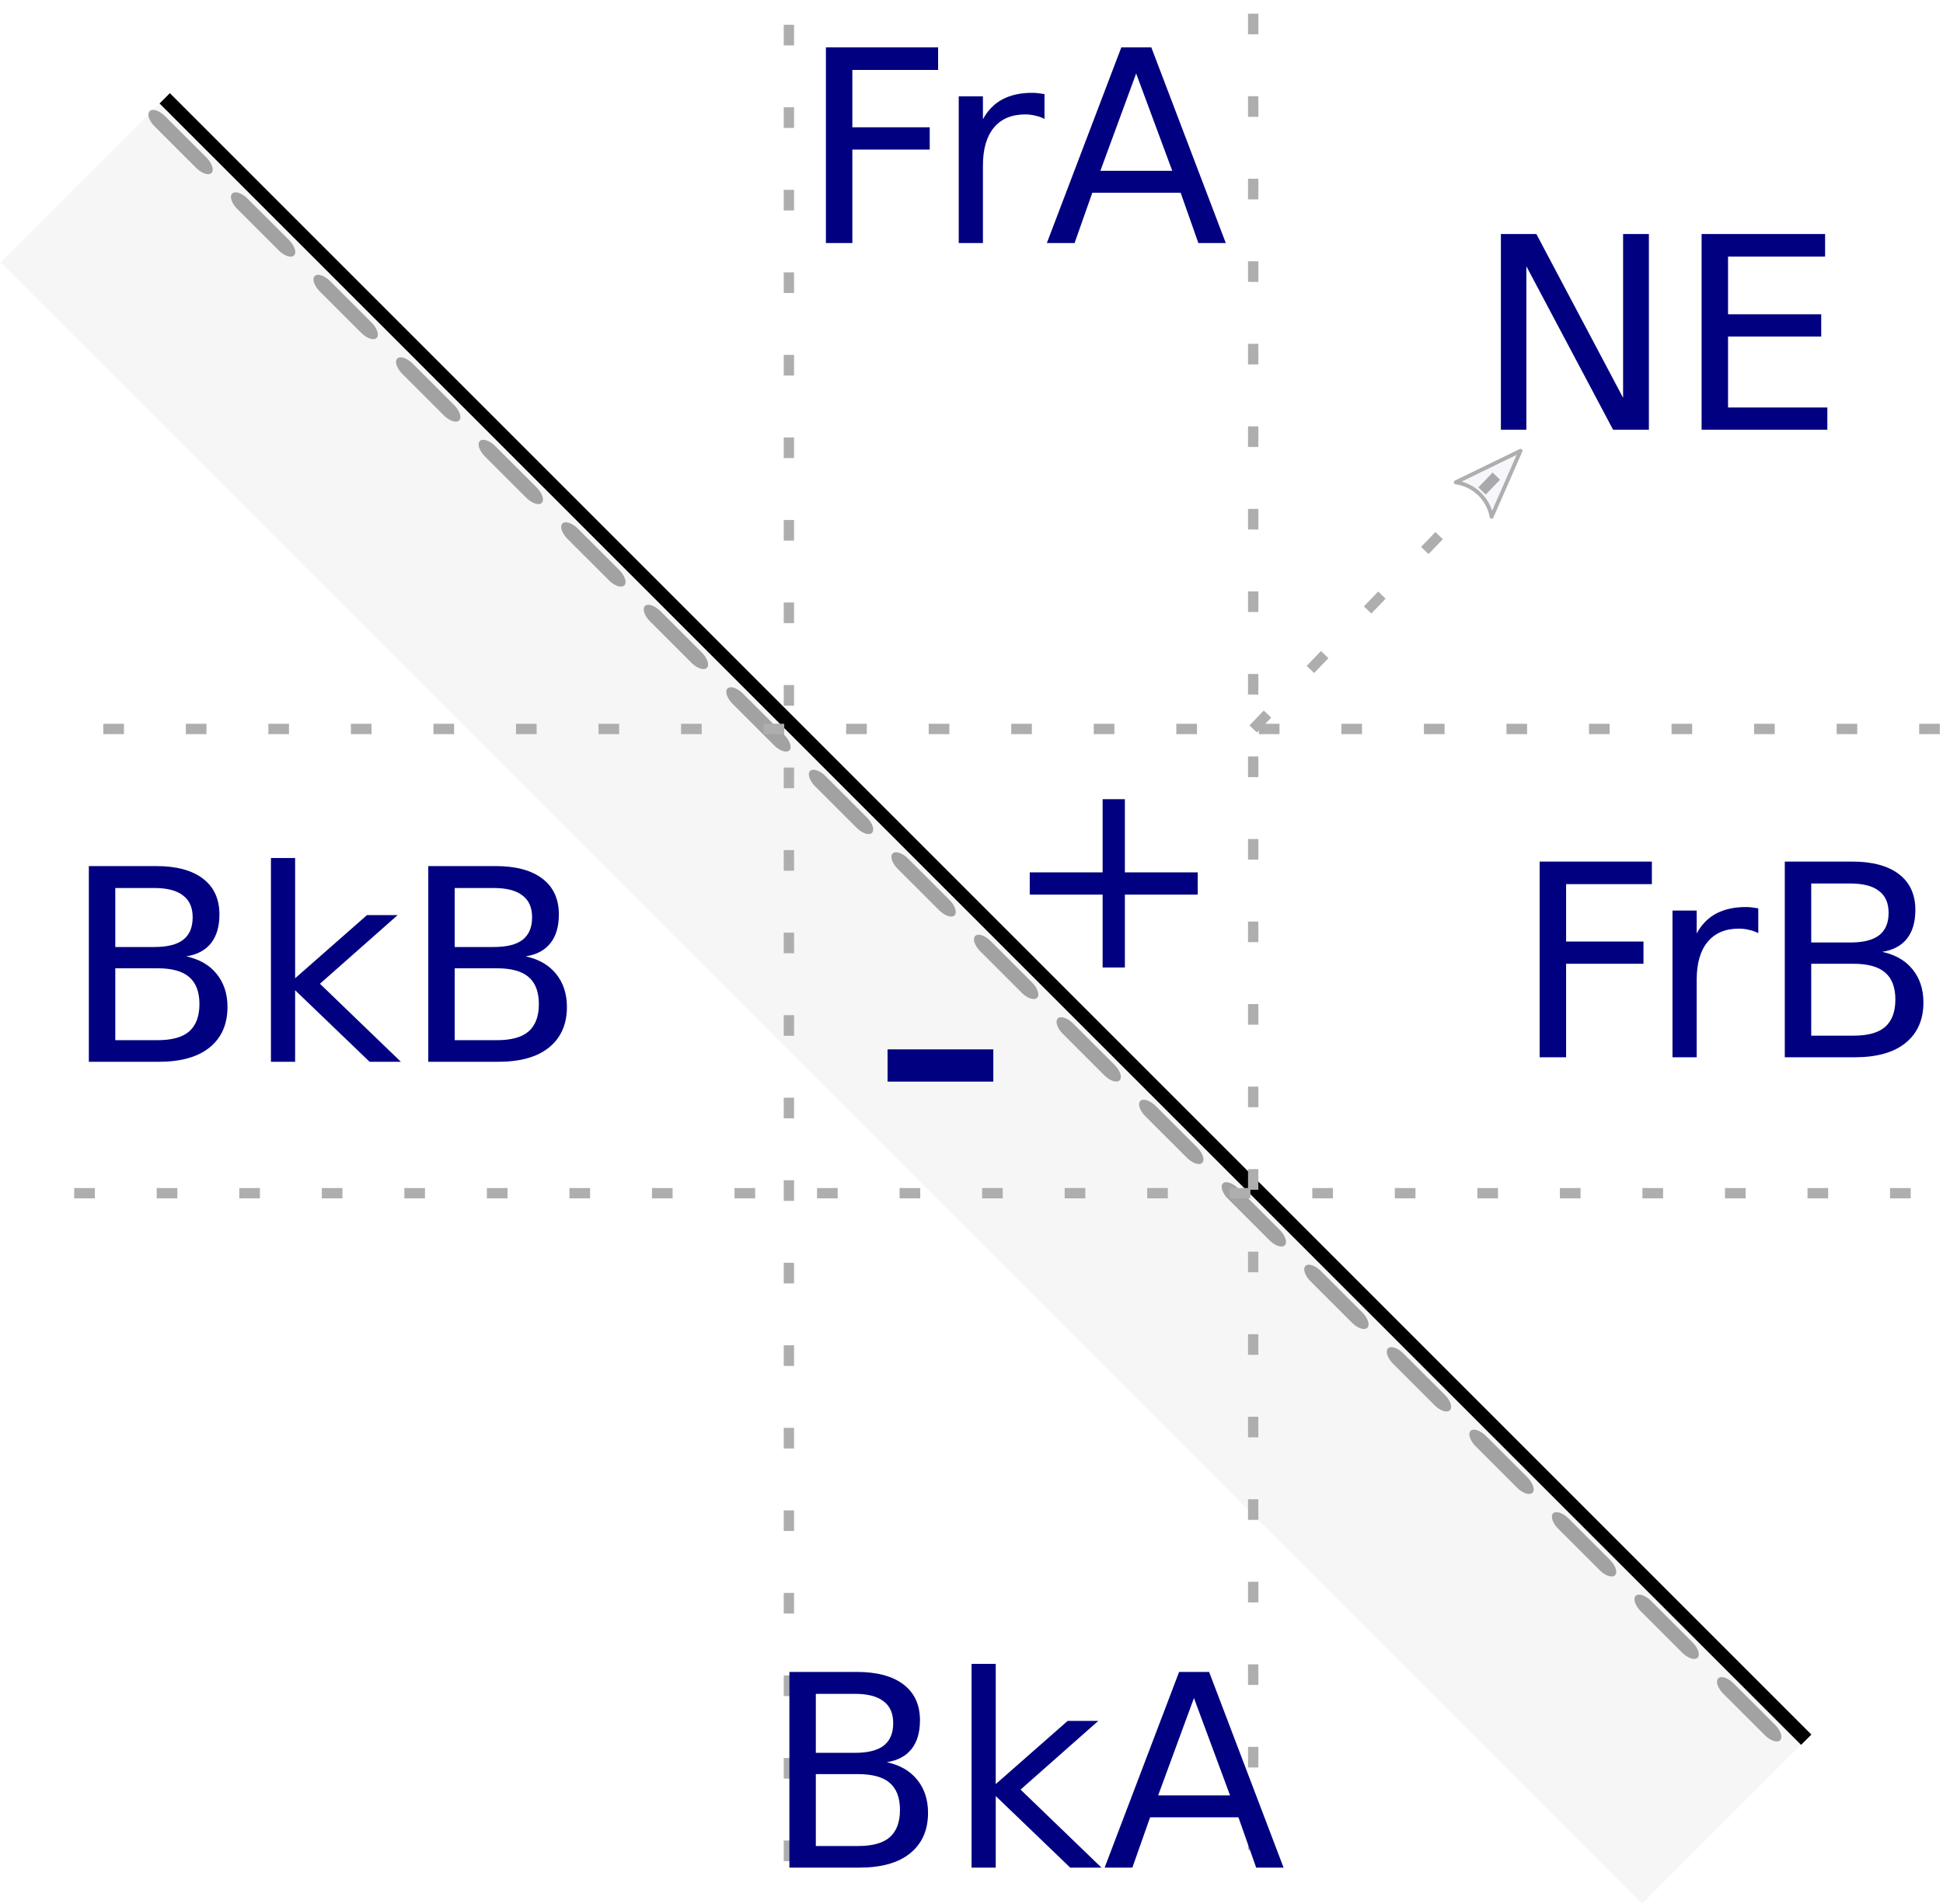
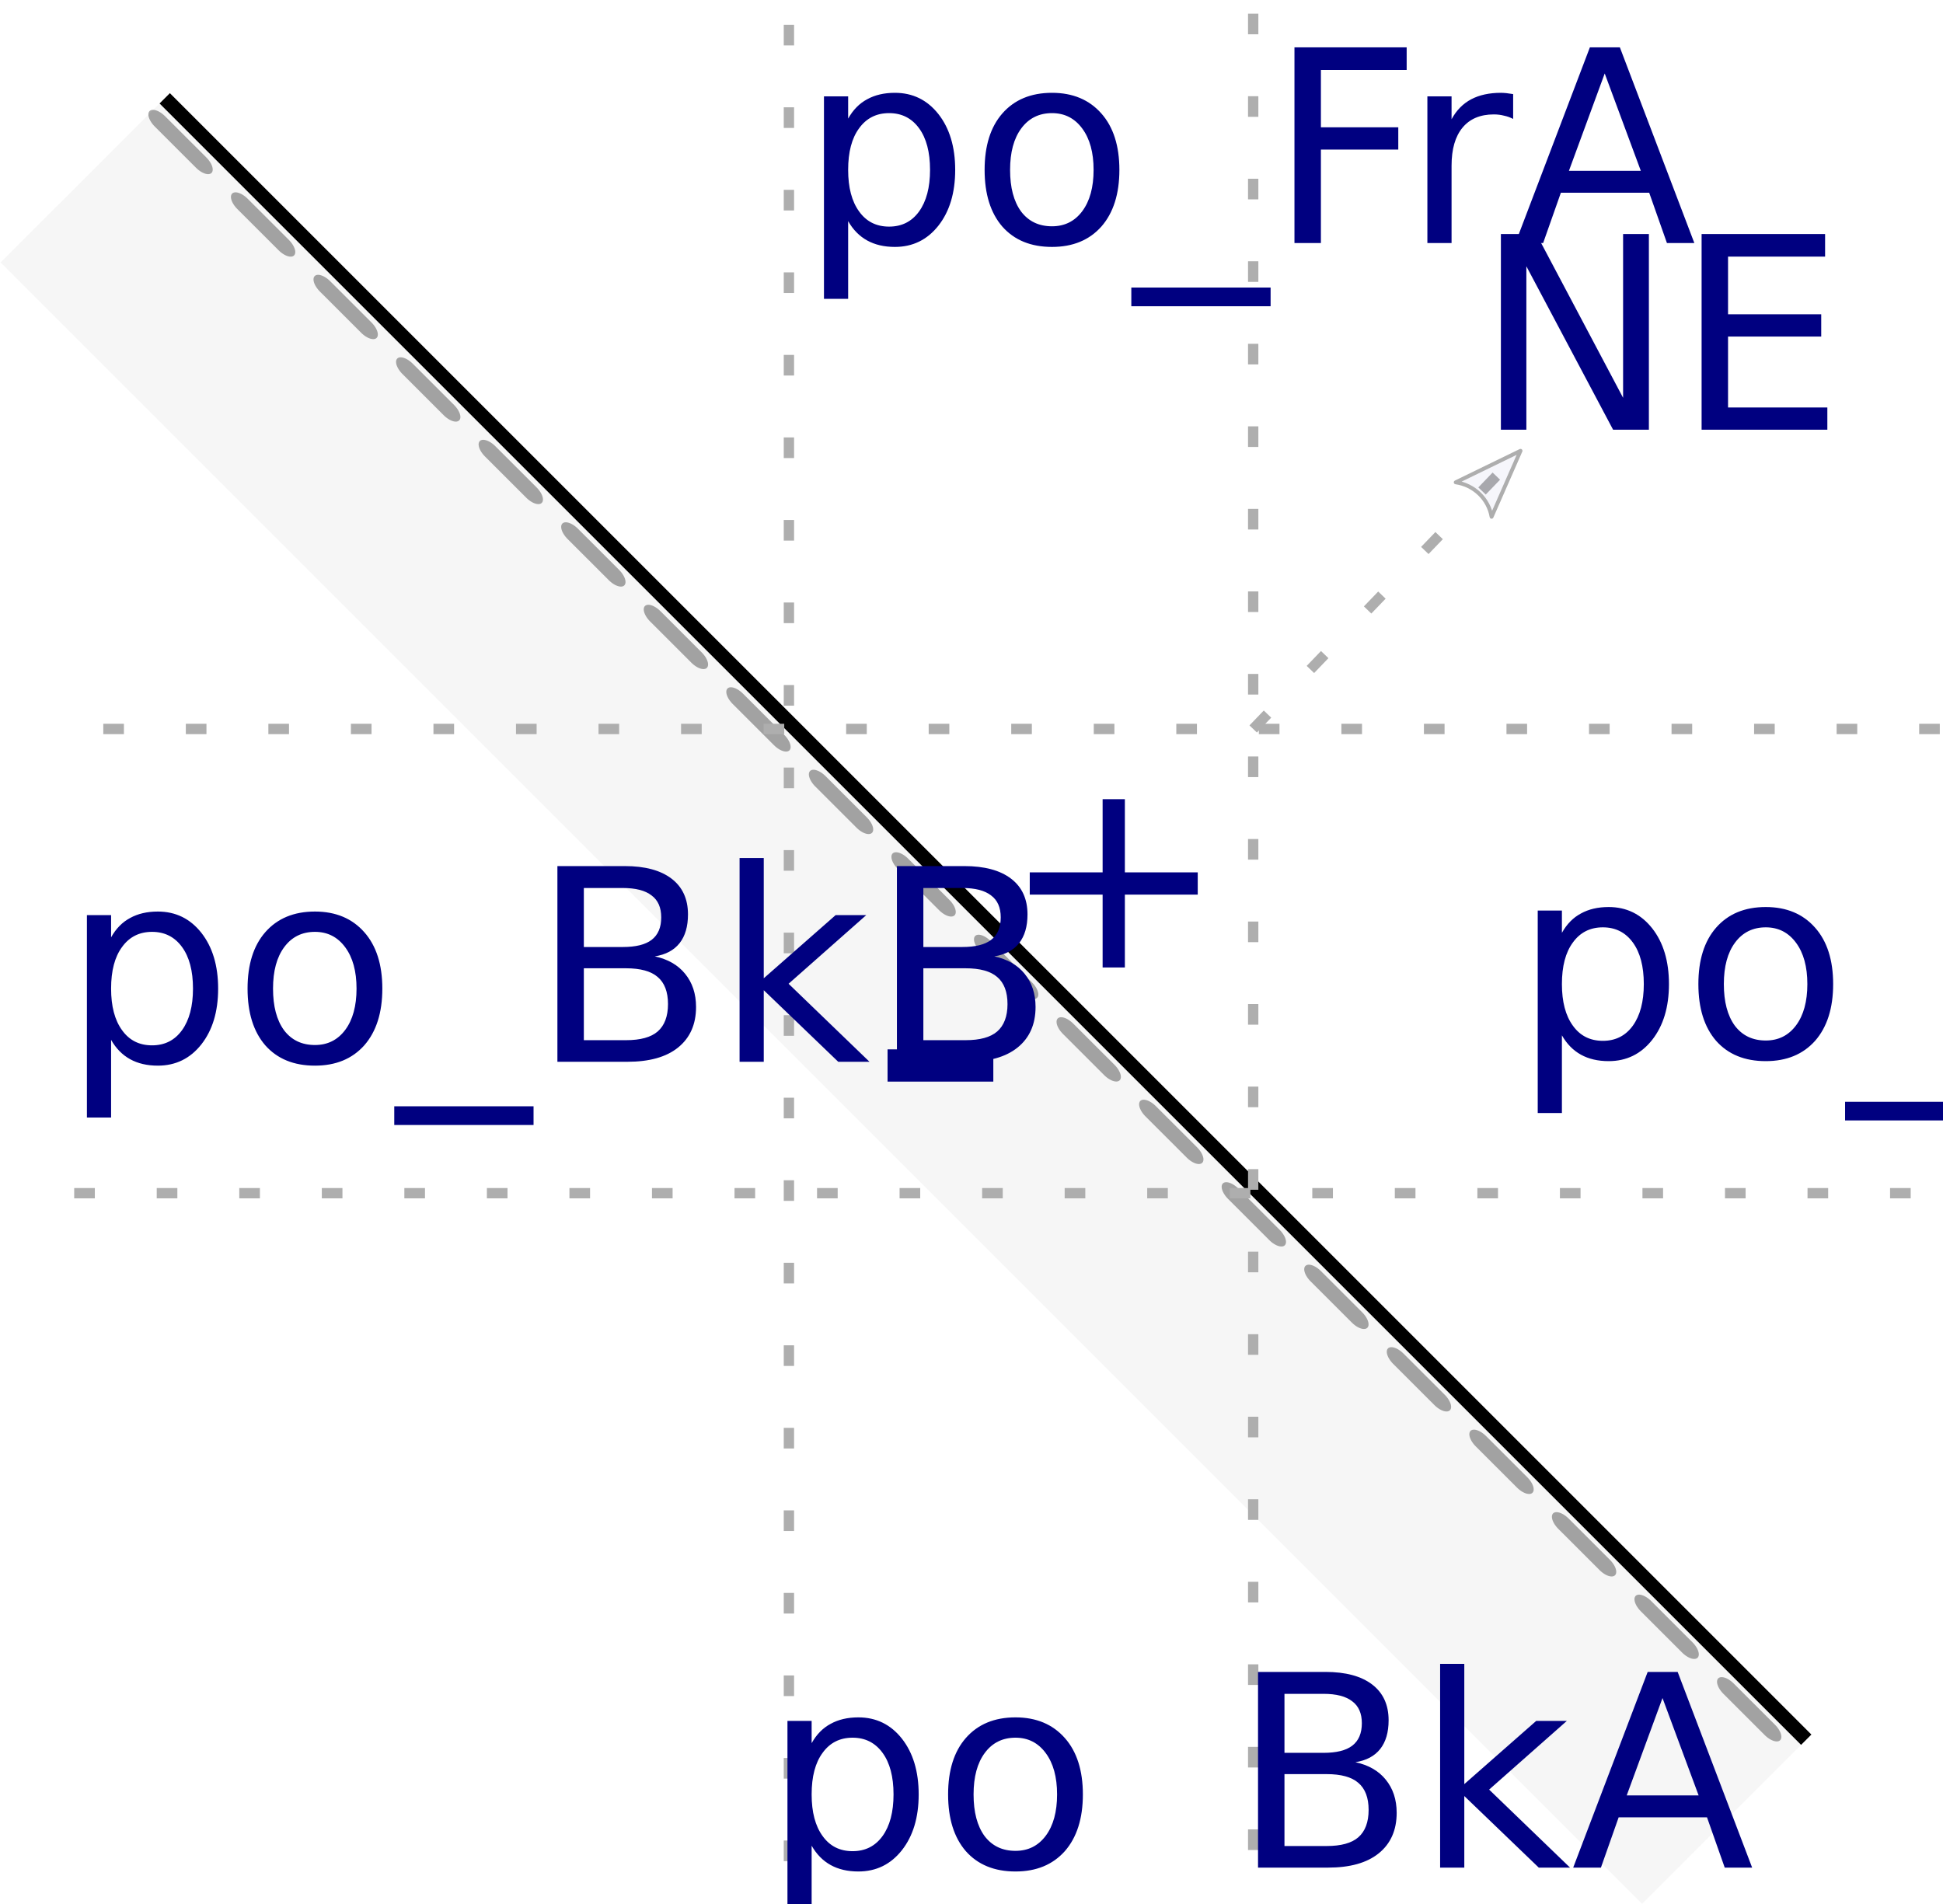
<svg xmlns="http://www.w3.org/2000/svg" width="1.046in" height="1.025in" viewBox="0 0 94.104 92.27" id="svg2" version="1.1">
  <defs id="defs4">
    <marker orient="auto" refY="0" refX="0" id="marker4624" style="overflow:visible">
      <path id="path4363" style="fill:navy;fill-opacity:0.039;fill-rule:evenodd;stroke:#aeaeae;stroke-width:0.625;stroke-linejoin:round;stroke-opacity:1" d="M 8.719,4.034 -2.207,0.016 8.719,-4.002 c -1.745,2.372 -1.735,5.617 -6e-7,8.035 z" transform="scale(-0.6,-0.6)" />
    </marker>
    <marker orient="auto" refY="0" refX="0" id="Arrow1Send" style="overflow:visible">
      <path id="path4351" d="M 0,0 5,-5 -12.5,0 5,5 0,0 Z" style="fill:navy;fill-opacity:0.039;fill-rule:evenodd;stroke:#aeaeae;stroke-width:1pt;stroke-opacity:1" transform="matrix(-0.2,0,0,-0.2,-1.2,0)" />
    </marker>
    <marker orient="auto" refY="0" refX="0" id="Arrow2Mend" style="overflow:visible">
      <path id="path4406" style="fill:navy;fill-opacity:0.039;fill-rule:evenodd;stroke:#aeaeae;stroke-width:0.625;stroke-linejoin:round;stroke-opacity:1" d="M 8.719,4.034 -2.207,0.016 8.719,-4.002 c -1.745,2.372 -1.735,5.617 -6e-7,8.035 z" transform="scale(-0.6,-0.6)" />
    </marker>
    <marker orient="auto" refY="0" refX="0" id="Arrow1Lend" style="overflow:visible">
      <path id="path4382" d="M 0,0 5,-5 -12.5,0 5,5 0,0 Z" style="fill:navy;fill-opacity:0.039;fill-rule:evenodd;stroke:#aeaeae;stroke-width:1pt;stroke-opacity:1" transform="matrix(-0.8,0,0,-0.8,-10,0)" />
    </marker>
  </defs>
  <g id="layer1" transform="translate(-41.79678,-152.0331)">
    <g id="g4195" transform="matrix(0.3535532,-0.3535532,0.7071068,0.7071068,-105.7143,96.79158)">
      <rect y="152.362" x="112.5" height="112.5" width="22.5" id="rect4136" style="color:black;clip-rule:nonzero;display:inline;overflow:visible;visibility:visible;opacity:1;isolation:auto;mix-blend-mode:normal;color-interpolation:sRGB;color-interpolation-filters:linearRGB;solid-color:black;solid-opacity:1;fill:black;fill-opacity:0.039;fill-rule:nonzero;stroke:none;stroke-width:1;stroke-linecap:butt;stroke-linejoin:miter;stroke-miterlimit:10;stroke-dasharray:none;stroke-dashoffset:0;stroke-opacity:0;color-rendering:auto;image-rendering:auto;shape-rendering:auto;text-rendering:auto;enable-background:accumulate" />
      <path id="path4140-3" d="m 133.089,152.987 0.089,111.473" style="color:black;clip-rule:nonzero;display:inline;overflow:visible;visibility:visible;opacity:1;isolation:auto;mix-blend-mode:normal;color-interpolation:sRGB;color-interpolation-filters:linearRGB;solid-color:black;solid-opacity:1;fill:black;fill-opacity:0.039;fill-rule:nonzero;stroke:black;stroke-width:1.414;stroke-linecap:round;stroke-linejoin:miter;stroke-miterlimit:10;stroke-dasharray:2.828, 2.828;stroke-dashoffset:0;stroke-opacity:0.34;color-rendering:auto;image-rendering:auto;shape-rendering:auto;text-rendering:auto;enable-background:accumulate" />
      <path style="color:black;clip-rule:nonzero;display:inline;overflow:visible;visibility:visible;opacity:1;isolation:auto;mix-blend-mode:normal;color-interpolation:sRGB;color-interpolation-filters:linearRGB;solid-color:black;solid-opacity:1;fill:navy;fill-opacity:1;fill-rule:nonzero;stroke:black;stroke-width:1.414;stroke-linecap:butt;stroke-linejoin:miter;stroke-miterlimit:10;stroke-dasharray:none;stroke-dashoffset:0;stroke-opacity:1;color-rendering:auto;image-rendering:auto;shape-rendering:auto;text-rendering:auto;enable-background:accumulate" d="M 135,152.362 135,264.862" id="path4263" />
    </g>
    <g id="g4204" transform="translate(-10,-10)">
      <path id="path4202" d="m 112.5,162.695 c 0,29.912 0,59.824 0,89.736" style="color:black;clip-rule:nonzero;display:inline;overflow:visible;visibility:visible;opacity:1;isolation:auto;mix-blend-mode:normal;color-interpolation:sRGB;color-interpolation-filters:linearRGB;solid-color:black;solid-opacity:1;fill:navy;fill-opacity:0.039;fill-rule:nonzero;stroke:#aeaeae;stroke-width:0.5;stroke-linecap:butt;stroke-linejoin:miter;stroke-miterlimit:10;stroke-dasharray:1, 3;stroke-dashoffset:0;stroke-opacity:1;color-rendering:auto;image-rendering:auto;shape-rendering:auto;text-rendering:auto;enable-background:accumulate" />
    </g>
    <g id="g4204-6" transform="matrix(0,-1,-1,0,299.8621,299.8621)">
      <path id="path4202-5" d="m 112.5,164.088 0,90.537" style="color:black;clip-rule:nonzero;display:inline;overflow:visible;visibility:visible;opacity:1;isolation:auto;mix-blend-mode:normal;color-interpolation:sRGB;color-interpolation-filters:linearRGB;solid-color:black;solid-opacity:1;fill:navy;fill-opacity:0.039;fill-rule:nonzero;stroke:#aeaeae;stroke-width:0.5;stroke-linecap:butt;stroke-linejoin:miter;stroke-miterlimit:10;stroke-dasharray:1, 3;stroke-dashoffset:0;stroke-opacity:1;color-rendering:auto;image-rendering:auto;shape-rendering:auto;text-rendering:auto;enable-background:accumulate" />
    </g>
    <g id="g4204-3" transform="matrix(-1,0,0,-1,192.5,407.2243)">
      <path id="path4202-6" d="m 112.5,164.991 0,90.2" style="color:black;clip-rule:nonzero;display:inline;overflow:visible;visibility:visible;opacity:1;isolation:auto;mix-blend-mode:normal;color-interpolation:sRGB;color-interpolation-filters:linearRGB;solid-color:black;solid-opacity:1;fill:navy;fill-opacity:0.039;fill-rule:nonzero;stroke:#aeaeae;stroke-width:0.5;stroke-linecap:butt;stroke-linejoin:miter;stroke-miterlimit:10;stroke-dasharray:1, 3;stroke-dashoffset:0;stroke-opacity:1;color-rendering:auto;image-rendering:auto;shape-rendering:auto;text-rendering:auto;enable-background:accumulate" />
    </g>
    <g id="g4204-6-2" transform="matrix(0,1,1,0,-117.3621,97.36214)">
      <path id="path4202-5-1" d="m 112.5,162.726 0,90.537" style="color:black;clip-rule:nonzero;display:inline;overflow:visible;visibility:visible;opacity:1;isolation:auto;mix-blend-mode:normal;color-interpolation:sRGB;color-interpolation-filters:linearRGB;solid-color:black;solid-opacity:1;fill:navy;fill-opacity:0.039;fill-rule:nonzero;stroke:#aeaeae;stroke-width:0.5;stroke-linecap:butt;stroke-linejoin:miter;stroke-miterlimit:10;stroke-dasharray:1, 3;stroke-dashoffset:0;stroke-opacity:1;color-rendering:auto;image-rendering:auto;shape-rendering:auto;text-rendering:auto;enable-background:accumulate" />
    </g>
    <text xml:space="preserve" style="color:black;font-style:normal;font-variant:normal;font-weight:normal;font-stretch:normal;font-size:13.002px;line-height:78%;font-family:'DejaVu Sans';-inkscape-font-specification:'DejaVu Sans';text-indent:0;text-align:start;text-decoration:none;text-decoration-line:none;text-decoration-style:solid;text-decoration-color:black;letter-spacing:0px;word-spacing:0px;text-transform:none;direction:ltr;block-progression:tb;writing-mode:lr-tb;baseline-shift:baseline;text-anchor:start;white-space:normal;clip-rule:nonzero;display:inline;overflow:visible;visibility:visible;opacity:1;isolation:auto;mix-blend-mode:normal;color-interpolation:sRGB;color-interpolation-filters:linearRGB;solid-color:black;solid-opacity:1;fill:navy;fill-opacity:1;fill-rule:nonzero;stroke:none;stroke-width:1;stroke-linecap:butt;stroke-linejoin:miter;stroke-miterlimit:10;stroke-dasharray:2, 6;stroke-dashoffset:0;stroke-opacity:1;color-rendering:auto;image-rendering:auto;shape-rendering:auto;text-rendering:auto;enable-background:accumulate" x="80.513" y="163.81" id="text4259">
-       <tspan id="tspan4261" x="80.513" y="163.81">FrA</tspan>
+       <tspan id="tspan4261" x="80.513" y="163.81">po_FrA</tspan>
    </text>
    <text xml:space="preserve" style="color:black;font-style:normal;font-variant:normal;font-weight:normal;font-stretch:normal;font-size:13.002px;line-height:78%;font-family:'DejaVu Sans';-inkscape-font-specification:'DejaVu Sans';text-indent:0;text-align:start;text-decoration:none;text-decoration-line:none;text-decoration-style:solid;text-decoration-color:black;letter-spacing:0px;word-spacing:0px;text-transform:none;direction:ltr;block-progression:tb;writing-mode:lr-tb;baseline-shift:baseline;text-anchor:start;white-space:normal;clip-rule:nonzero;display:inline;overflow:visible;visibility:visible;opacity:1;isolation:auto;mix-blend-mode:normal;color-interpolation:sRGB;color-interpolation-filters:linearRGB;solid-color:black;solid-opacity:1;fill:navy;fill-opacity:1;fill-rule:nonzero;stroke:none;stroke-width:1;stroke-linecap:butt;stroke-linejoin:miter;stroke-miterlimit:10;stroke-dasharray:2, 6;stroke-dashoffset:0;stroke-opacity:1;color-rendering:auto;image-rendering:auto;shape-rendering:auto;text-rendering:auto;enable-background:accumulate" x="115.103" y="203.27" id="text4259-6">
-       <tspan id="tspan4261-2" x="115.103" y="203.27">FrB</tspan>
+       <tspan id="tspan4261-2" x="115.103" y="203.27">po_FrB</tspan>
    </text>
    <text xml:space="preserve" style="color:black;font-style:normal;font-variant:normal;font-weight:normal;font-stretch:normal;font-size:13.002px;line-height:78%;font-family:'DejaVu Sans';-inkscape-font-specification:'DejaVu Sans';text-indent:0;text-align:start;text-decoration:none;text-decoration-line:none;text-decoration-style:solid;text-decoration-color:black;letter-spacing:0px;word-spacing:0px;text-transform:none;direction:ltr;block-progression:tb;writing-mode:lr-tb;baseline-shift:baseline;text-anchor:start;white-space:normal;clip-rule:nonzero;display:inline;overflow:visible;visibility:visible;opacity:1;isolation:auto;mix-blend-mode:normal;color-interpolation:sRGB;color-interpolation-filters:linearRGB;solid-color:black;solid-opacity:1;fill:navy;fill-opacity:1;fill-rule:nonzero;stroke:none;stroke-width:1;stroke-linecap:butt;stroke-linejoin:miter;stroke-miterlimit:10;stroke-dasharray:2, 6;stroke-dashoffset:0;stroke-opacity:1;color-rendering:auto;image-rendering:auto;shape-rendering:auto;text-rendering:auto;enable-background:accumulate" x="78.741" y="242.544" id="text4259-67">
-       <tspan id="tspan4261-5" x="78.741" y="242.544">BkA</tspan>
+       <tspan id="tspan4261-5" x="78.741" y="242.544">po_BkA</tspan>
    </text>
    <text xml:space="preserve" style="color:black;font-style:normal;font-variant:normal;font-weight:normal;font-stretch:normal;font-size:13.002px;line-height:78%;font-family:'DejaVu Sans';-inkscape-font-specification:'DejaVu Sans';text-indent:0;text-align:start;text-decoration:none;text-decoration-line:none;text-decoration-style:solid;text-decoration-color:black;letter-spacing:0px;word-spacing:0px;text-transform:none;direction:ltr;block-progression:tb;writing-mode:lr-tb;baseline-shift:baseline;text-anchor:start;white-space:normal;clip-rule:nonzero;display:inline;overflow:visible;visibility:visible;opacity:1;isolation:auto;mix-blend-mode:normal;color-interpolation:sRGB;color-interpolation-filters:linearRGB;solid-color:black;solid-opacity:1;fill:navy;fill-opacity:1;fill-rule:nonzero;stroke:none;stroke-width:1;stroke-linecap:butt;stroke-linejoin:miter;stroke-miterlimit:10;stroke-dasharray:2, 6;stroke-dashoffset:0;stroke-opacity:1;color-rendering:auto;image-rendering:auto;shape-rendering:auto;text-rendering:auto;enable-background:accumulate" x="44.793" y="203.493" id="text4259-6-6">
-       <tspan id="tspan4261-2-9" x="44.793" y="203.493">BkB</tspan>
+       <tspan id="tspan4261-2-9" x="44.793" y="203.493">po_BkB</tspan>
    </text>
    <text xml:space="preserve" style="color:black;font-style:normal;font-variant:normal;font-weight:normal;font-stretch:normal;font-size:13.002px;line-height:78%;font-family:'DejaVu Sans';-inkscape-font-specification:'DejaVu Sans';text-indent:0;text-align:start;text-decoration:none;text-decoration-line:none;text-decoration-style:solid;text-decoration-color:black;letter-spacing:0px;word-spacing:0px;text-transform:none;direction:ltr;block-progression:tb;writing-mode:lr-tb;baseline-shift:baseline;text-anchor:start;white-space:normal;clip-rule:nonzero;display:inline;overflow:visible;visibility:visible;opacity:1;isolation:auto;mix-blend-mode:normal;color-interpolation:sRGB;color-interpolation-filters:linearRGB;solid-color:black;solid-opacity:1;fill:navy;fill-opacity:1;fill-rule:nonzero;stroke:none;stroke-width:1;stroke-linecap:butt;stroke-linejoin:miter;stroke-miterlimit:10;stroke-dasharray:2, 6;stroke-dashoffset:0;stroke-opacity:1;color-rendering:auto;image-rendering:auto;shape-rendering:auto;text-rendering:auto;enable-background:accumulate" x="90.297" y="198.924" id="text4259-6-6-8">
      <tspan id="tspan4261-2-9-7" x="90.297" y="198.924">+</tspan>
    </text>
    <text xml:space="preserve" style="color:black;font-style:normal;font-variant:normal;font-weight:normal;font-stretch:normal;font-size:19.477px;line-height:78%;font-family:'DejaVu Sans';-inkscape-font-specification:'DejaVu Sans';text-indent:0;text-align:start;text-decoration:none;text-decoration-line:none;text-decoration-style:solid;text-decoration-color:black;letter-spacing:0px;word-spacing:0px;text-transform:none;direction:ltr;block-progression:tb;writing-mode:lr-tb;baseline-shift:baseline;text-anchor:start;white-space:normal;clip-rule:nonzero;display:inline;overflow:visible;visibility:visible;opacity:1;isolation:auto;mix-blend-mode:normal;color-interpolation:sRGB;color-interpolation-filters:linearRGB;solid-color:black;solid-opacity:1;fill:navy;fill-opacity:1;fill-rule:nonzero;stroke:none;stroke-width:1;stroke-linecap:butt;stroke-linejoin:miter;stroke-miterlimit:10;stroke-dasharray:2, 6;stroke-dashoffset:0;stroke-opacity:1;color-rendering:auto;image-rendering:auto;shape-rendering:auto;text-rendering:auto;enable-background:accumulate" x="83.83" y="209.017" id="text4259-6-6-8-2">
      <tspan id="tspan4261-2-9-7-8" x="83.83" y="209.017">-</tspan>
    </text>
    <path style="color:black;clip-rule:nonzero;display:inline;overflow:visible;visibility:visible;opacity:1;isolation:auto;mix-blend-mode:normal;color-interpolation:sRGB;color-interpolation-filters:linearRGB;solid-color:black;solid-opacity:1;fill:navy;fill-opacity:0.039;fill-rule:nonzero;stroke:#aeaeae;stroke-width:0.5;stroke-linecap:butt;stroke-linejoin:miter;stroke-miterlimit:10;stroke-dasharray:1, 3;stroke-dashoffset:0;stroke-opacity:1;marker-end:url(#marker4624);color-rendering:auto;image-rendering:auto;shape-rendering:auto;text-rendering:auto;enable-background:accumulate" d="m 102.5,187.362 12.5,-13" id="path4355" />
    <text xml:space="preserve" style="color:black;font-style:normal;font-variant:normal;font-weight:normal;font-stretch:normal;font-size:13.002px;line-height:78%;font-family:'DejaVu Sans';-inkscape-font-specification:'DejaVu Sans';text-indent:0;text-align:start;text-decoration:none;text-decoration-line:none;text-decoration-style:solid;text-decoration-color:black;letter-spacing:0px;word-spacing:0px;text-transform:none;direction:ltr;block-progression:tb;writing-mode:lr-tb;baseline-shift:baseline;text-anchor:start;white-space:normal;clip-rule:nonzero;display:inline;overflow:visible;visibility:visible;opacity:1;isolation:auto;mix-blend-mode:normal;color-interpolation:sRGB;color-interpolation-filters:linearRGB;solid-color:black;solid-opacity:1;fill:navy;fill-opacity:1;fill-rule:nonzero;stroke:none;stroke-width:1;stroke-linecap:butt;stroke-linejoin:miter;stroke-miterlimit:10;stroke-dasharray:2, 6;stroke-dashoffset:0;stroke-opacity:1;color-rendering:auto;image-rendering:auto;shape-rendering:auto;text-rendering:auto;enable-background:accumulate" x="113.224" y="172.862" id="text4259-60">
      <tspan id="tspan4261-27" x="113.224" y="172.862">NE</tspan>
    </text>
  </g>
</svg>
